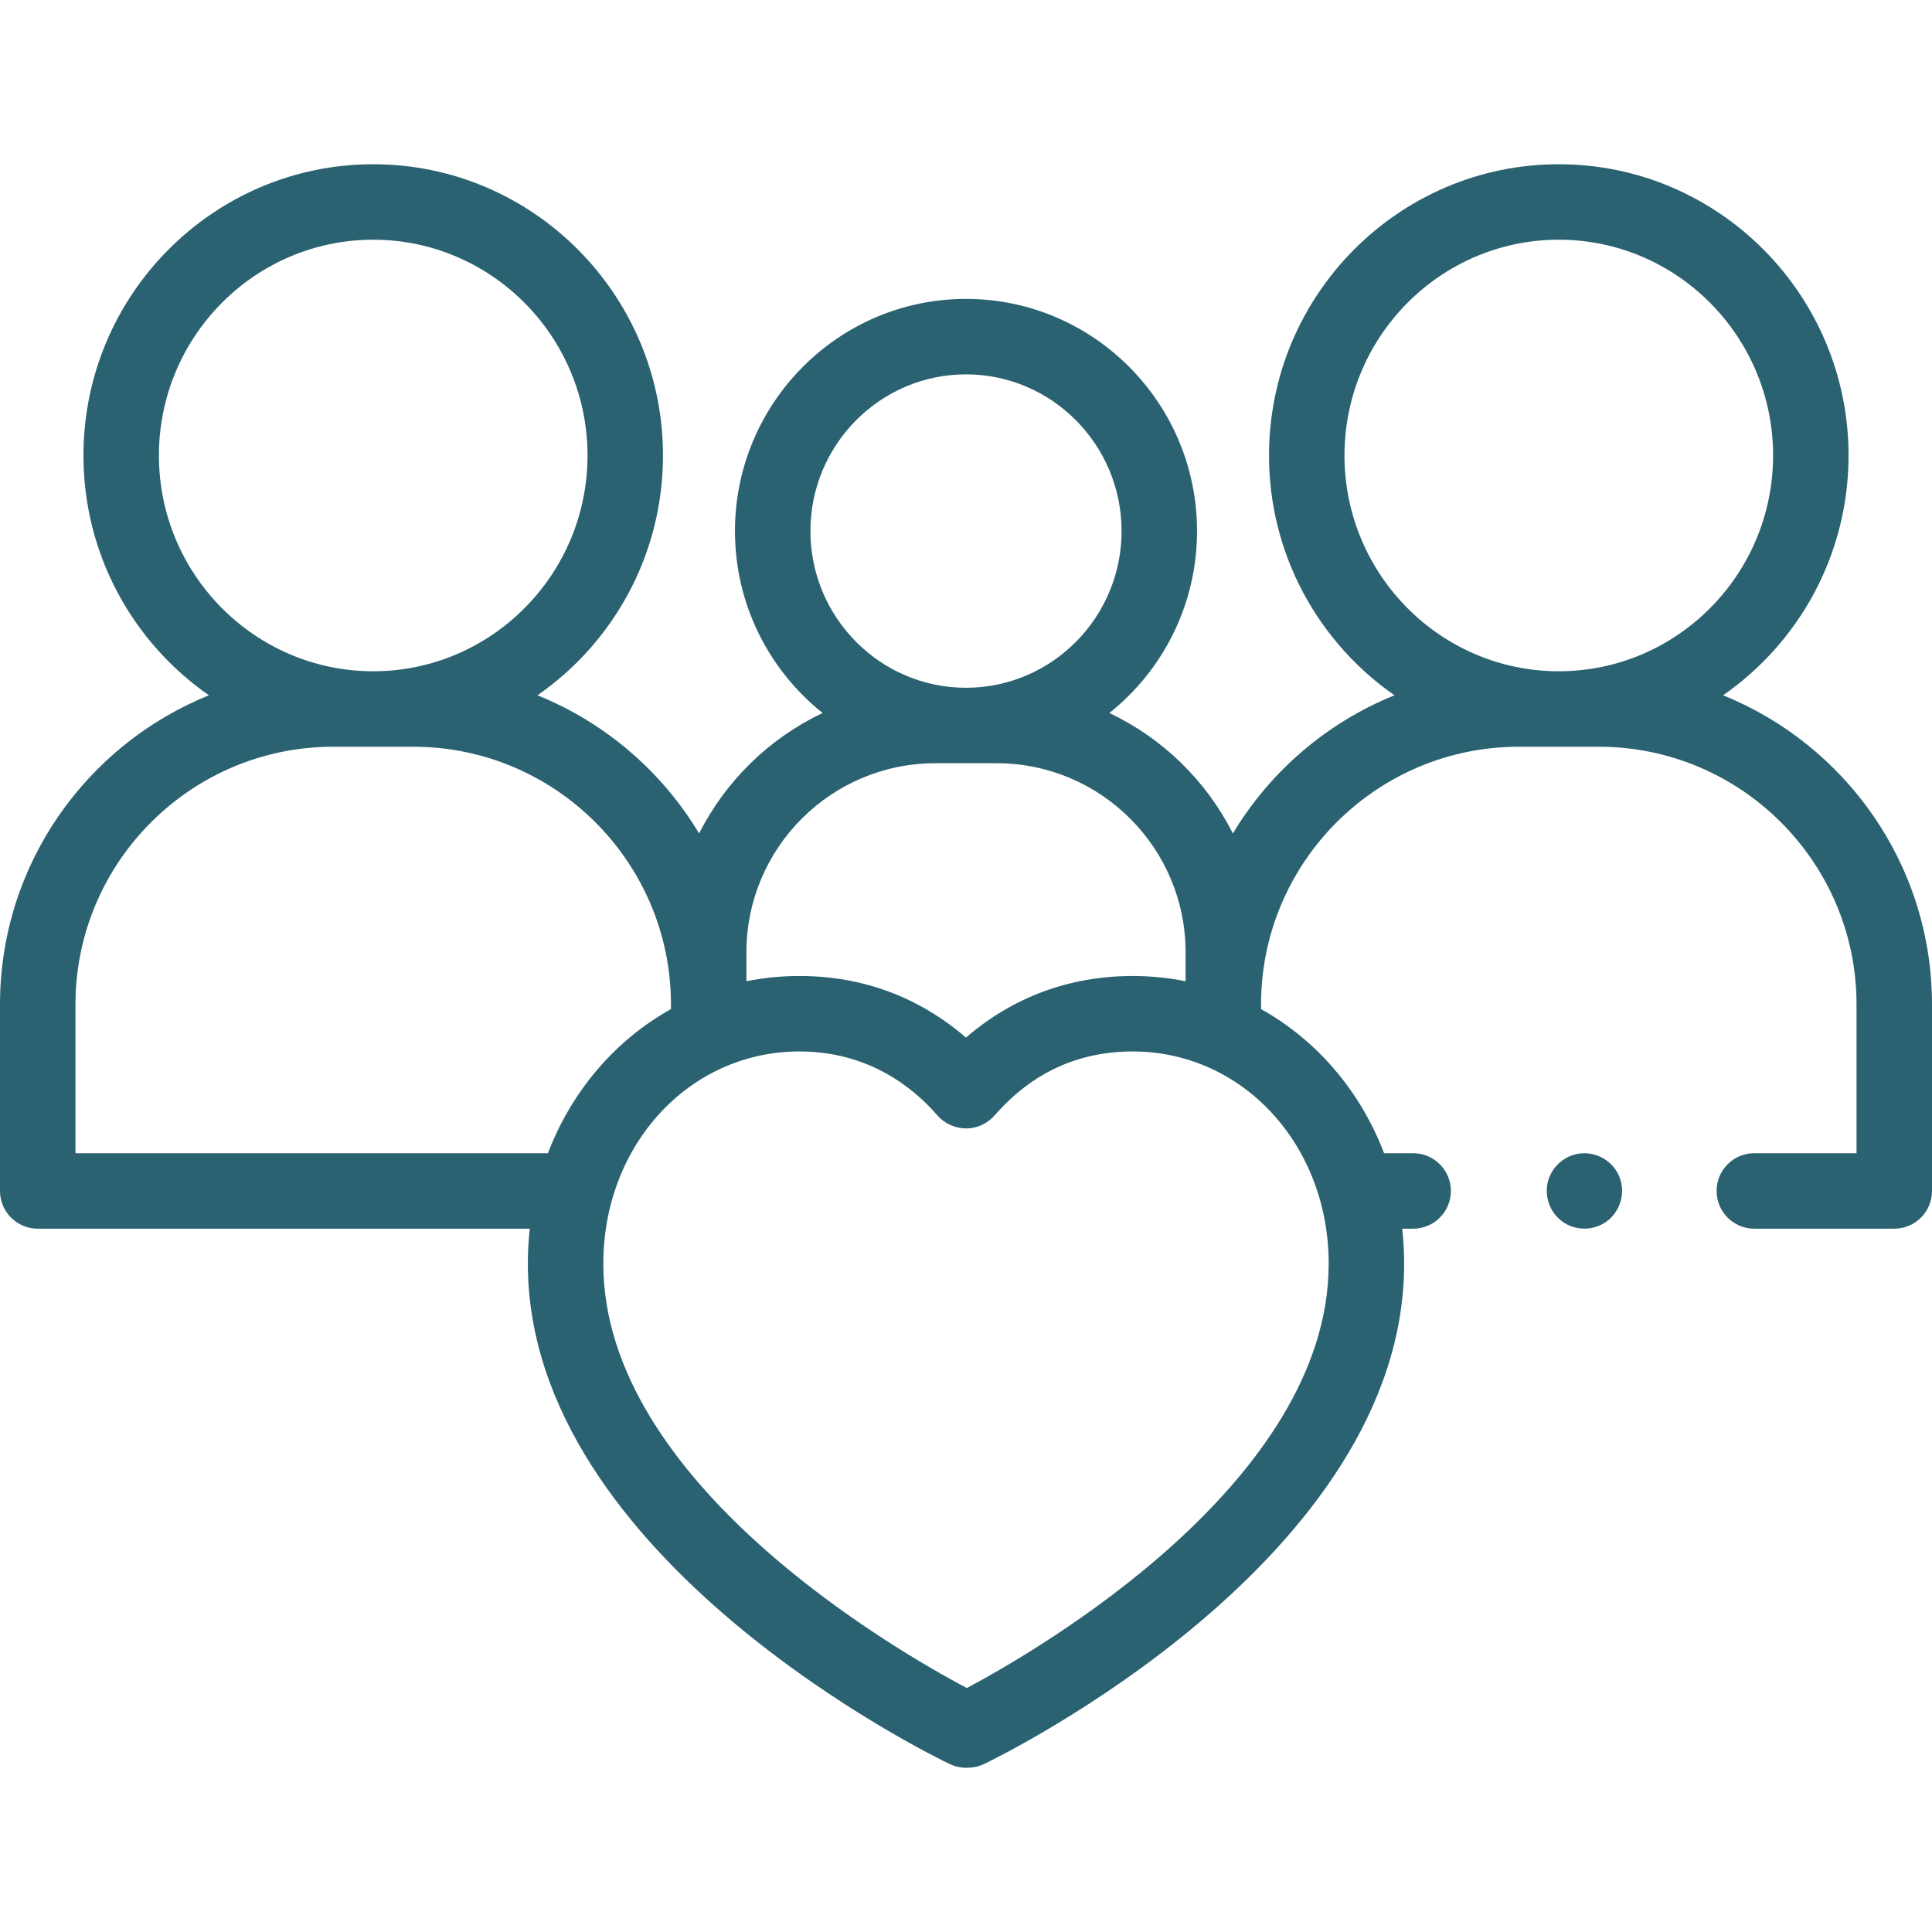
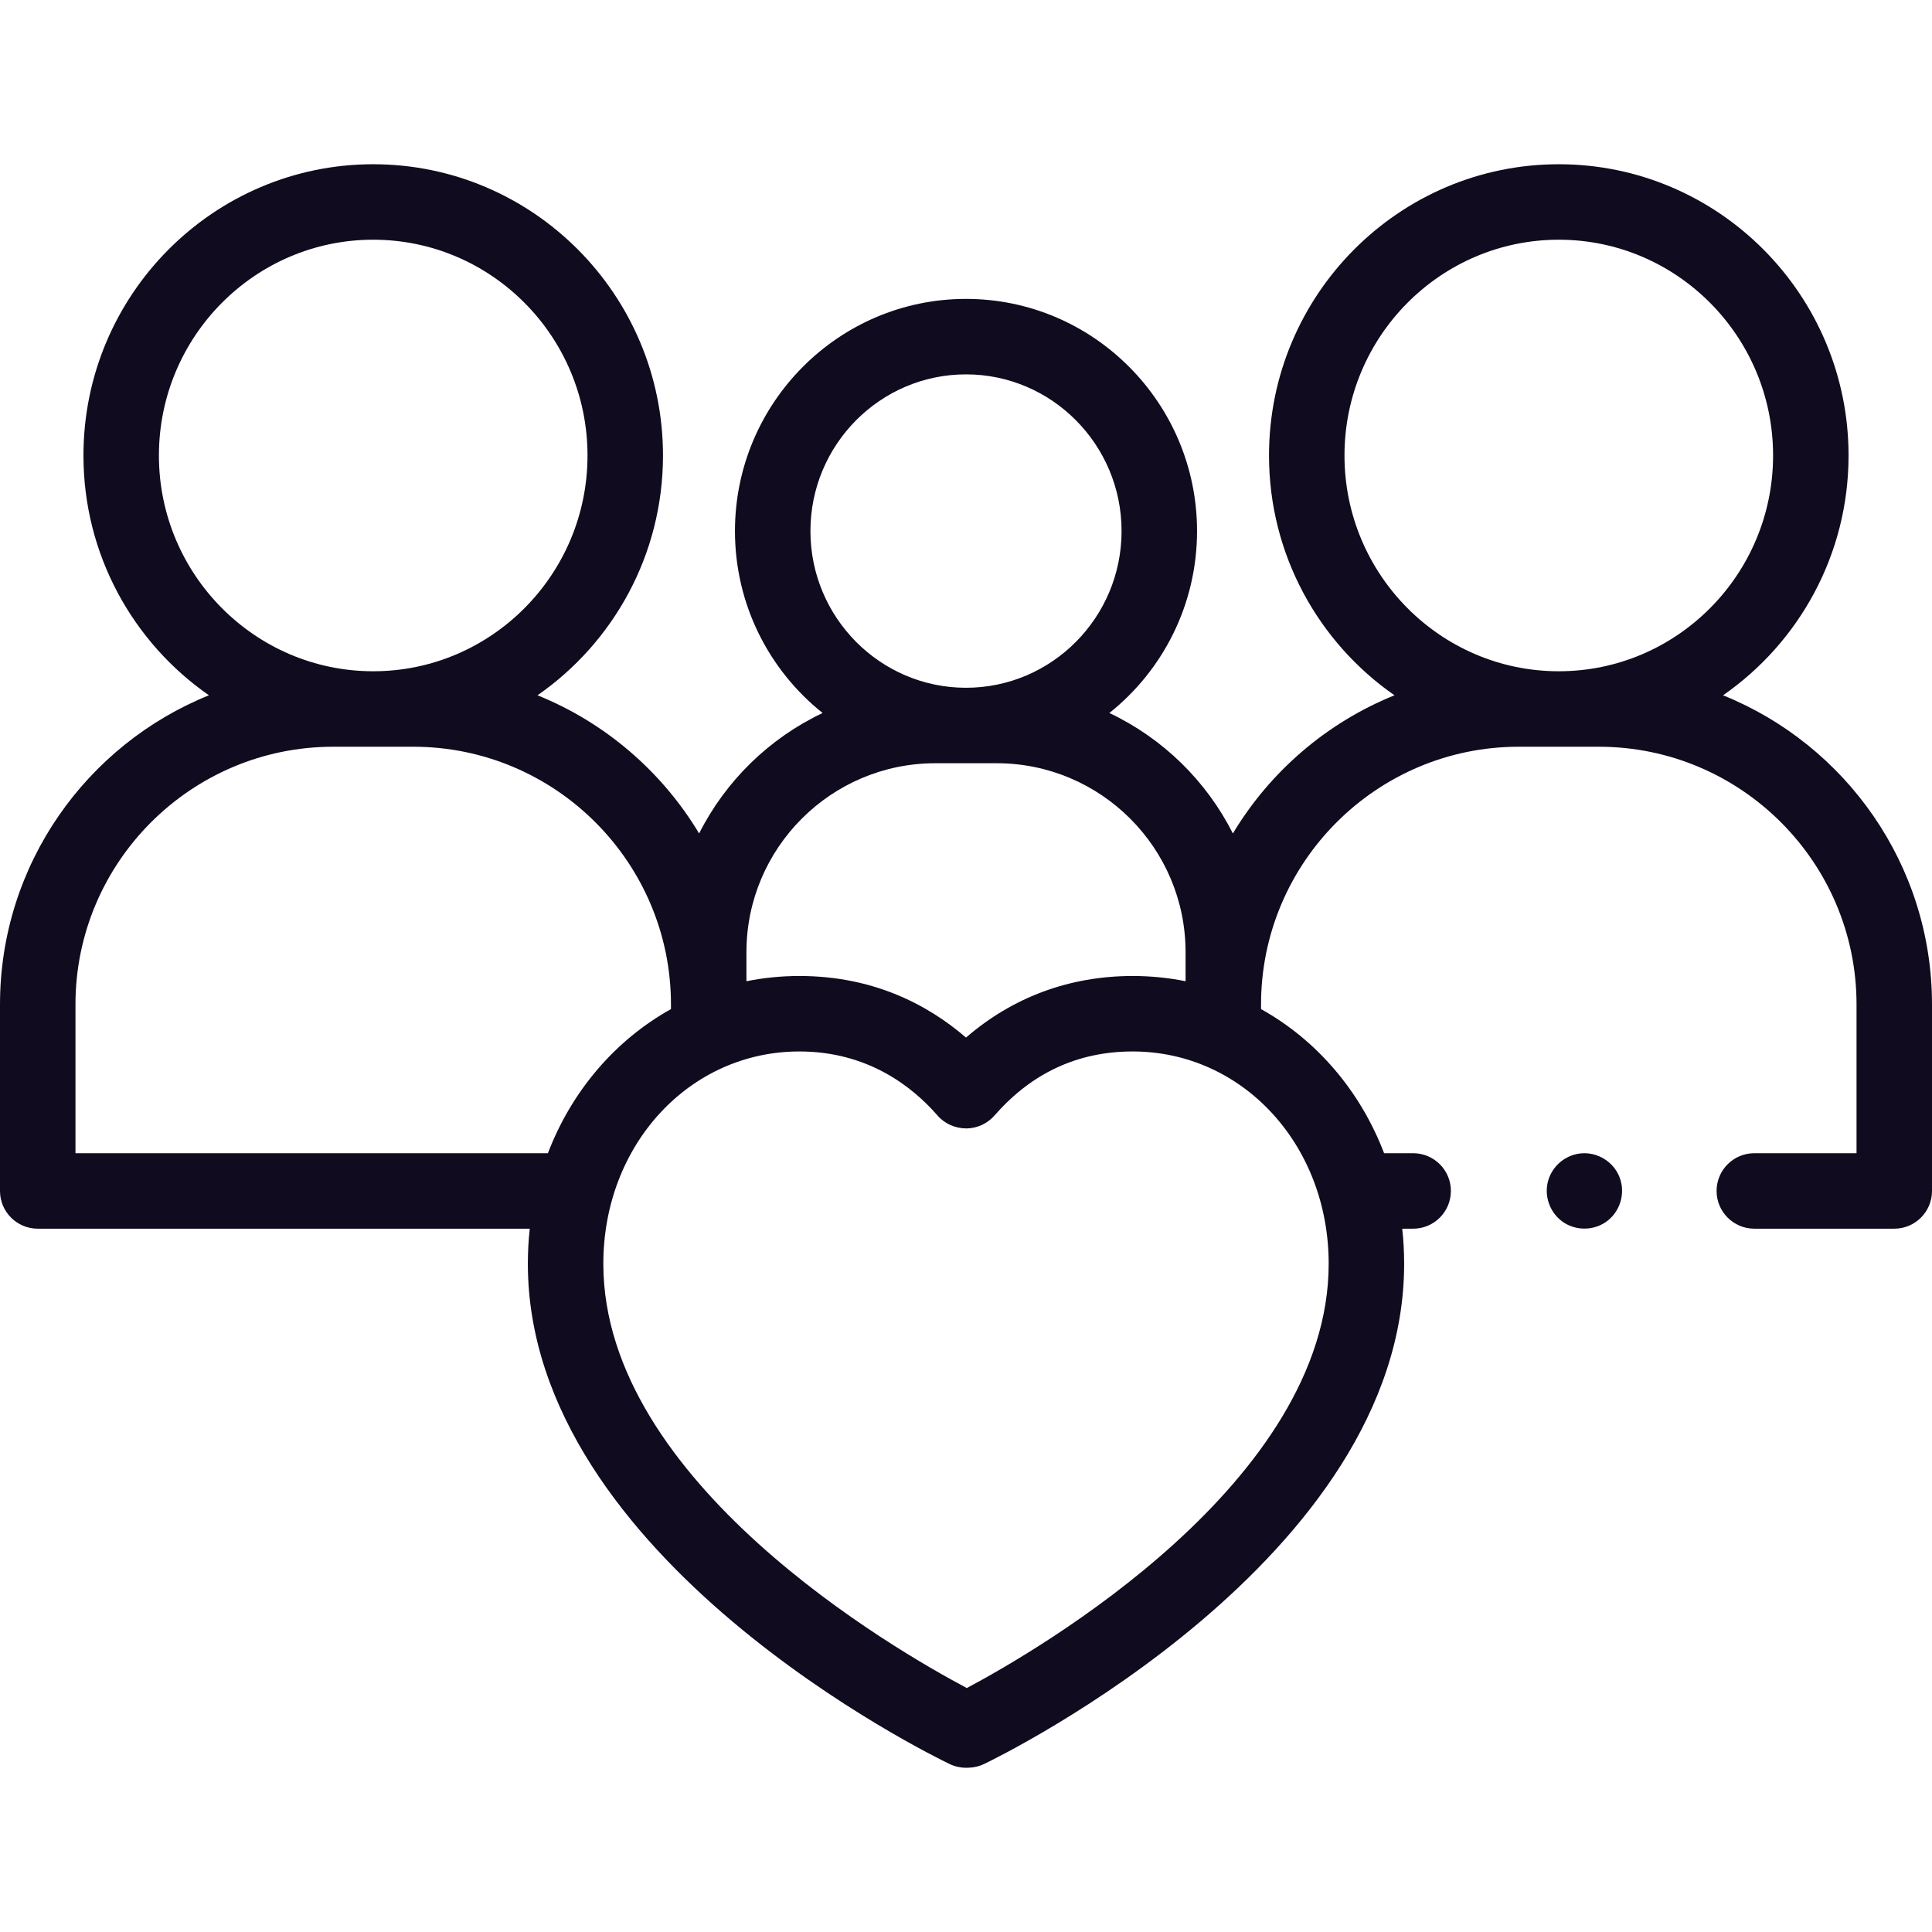
<svg xmlns="http://www.w3.org/2000/svg" id="Capa_1" enable-background="new 0 0 512 512" height="512px" viewBox="0 0 512 512" width="512px">
  <g>
    <g>
      <g>
-         <path d="m456.628 184.26c20.077-13.937 33.258-37.226 33.258-63.551 0-42.559-34.449-77.183-76.792-77.183-42.344 0-76.792 34.624-76.792 77.183 0 26.326 13.181 49.615 33.258 63.551-17.94 7.236-32.978 20.201-42.833 36.617-7.033-13.944-18.591-25.232-32.732-31.923 14.146-11.28 23.233-28.701 23.233-48.215 0-33.926-27.467-61.527-61.228-61.527s-61.227 27.601-61.227 61.527c0 19.514 9.087 36.935 23.233 48.215-14.141 6.691-25.699 17.979-32.732 31.923-9.856-16.415-24.893-29.38-42.833-36.617 20.077-13.937 33.258-37.226 33.258-63.551 0-42.559-34.449-77.183-76.792-77.183s-76.792 34.624-76.792 77.183c0 26.326 13.181 49.615 33.258 63.551-32.429 13.08-55.373 44.878-55.373 81.934v49.418c0 5.523 4.477 10 10 10h130.393c-.334 3.042-.506 6.144-.506 9.296 0 78.172 107.233 130.401 111.798 132.586 1.349.645 2.824.98 4.317.98.1 0 .2-.001.3-.004l.472-.014c1.398-.042 2.772-.377 4.033-.983 4.545-2.185 111.305-54.403 111.305-132.564 0-3.152-.172-6.254-.506-9.296h2.894c5.523 0 10-4.477 10-10s-4.477-10-10-10h-7.701c-6.314-16.521-17.874-29.982-32.611-38.192v-1.226c0-37.662 30.641-68.303 68.303-68.303h21.207c37.662 0 68.303 30.641 68.303 68.303v39.418h-27.087c-5.523 0-10 4.477-10 10s4.477 10 10 10h37.086c5.523 0 10-4.477 10-10v-49.418c0-37.057-22.944-68.855-55.372-81.935zm-200.628-85.049c22.733 0 41.228 18.629 41.228 41.527s-18.495 41.527-41.228 41.527-41.227-18.629-41.227-41.527 18.494-41.527 41.227-41.527zm-8.132 103.054h16.265c27.601 0 50.056 22.455 50.056 50.056v7.717c-4.527-.913-9.217-1.39-14.032-1.39-16.683 0-31.773 5.609-44.157 16.322-9.911-8.556-24.36-16.322-44.154-16.322-4.815 0-9.505.477-14.032 1.39v-7.717c-.002-27.601 22.453-50.056 50.054-50.056zm-205.754-81.556c0-31.531 25.477-57.183 56.792-57.183s56.792 25.652 56.792 57.183-25.477 57.183-56.792 57.183c-31.316 0-56.792-25.653-56.792-57.183zm-22.114 184.903v-39.418c0-37.662 30.641-68.303 68.303-68.303h21.207c37.662 0 68.303 30.641 68.303 68.303v1.226c-14.737 8.21-26.297 21.671-32.611 38.192zm332.113 29.296c0 57.896-77.126 102.457-95.896 112.44-18.888-10.004-96.329-54.57-96.329-112.44 0-31.548 22.822-56.26 51.957-56.26 18.051 0 29.875 9.234 36.614 16.982 1.925 2.212 4.726 3.409 7.671 3.418 2.913-.033 5.681-1.352 7.556-3.58.092-.096.182-.193.271-.292 9.729-10.966 21.909-16.527 36.2-16.527 29.133-.001 51.956 24.711 51.956 56.259zm4.189-214.199c0-31.531 25.477-57.183 56.792-57.183s56.792 25.652 56.792 57.183-25.477 57.183-56.792 57.183-56.792-25.653-56.792-57.183z" data-original="#000000" class="active-path" data-old_color="#000000" fill="#2B6272" />
-         <path d="m429.12 311.79c-1.611-3.933-5.702-6.456-9.941-6.148-4.154.302-7.747 3.224-8.894 7.225-1.151 4.015.391 8.436 3.784 10.874 3.34 2.4 7.952 2.47 11.372.189 3.92-2.615 5.49-7.795 3.679-12.14z" data-original="#000000" class="active-path" data-old_color="#000000" fill="#2B6272" />
+         <path d="m456.628 184.26c20.077-13.937 33.258-37.226 33.258-63.551 0-42.559-34.449-77.183-76.792-77.183-42.344 0-76.792 34.624-76.792 77.183 0 26.326 13.181 49.615 33.258 63.551-17.94 7.236-32.978 20.201-42.833 36.617-7.033-13.944-18.591-25.232-32.732-31.923 14.146-11.28 23.233-28.701 23.233-48.215 0-33.926-27.467-61.527-61.228-61.527s-61.227 27.601-61.227 61.527c0 19.514 9.087 36.935 23.233 48.215-14.141 6.691-25.699 17.979-32.732 31.923-9.856-16.415-24.893-29.38-42.833-36.617 20.077-13.937 33.258-37.226 33.258-63.551 0-42.559-34.449-77.183-76.792-77.183s-76.792 34.624-76.792 77.183c0 26.326 13.181 49.615 33.258 63.551-32.429 13.08-55.373 44.878-55.373 81.934v49.418c0 5.523 4.477 10 10 10h130.393c-.334 3.042-.506 6.144-.506 9.296 0 78.172 107.233 130.401 111.798 132.586 1.349.645 2.824.98 4.317.98.1 0 .2-.001.3-.004l.472-.014c1.398-.042 2.772-.377 4.033-.983 4.545-2.185 111.305-54.403 111.305-132.564 0-3.152-.172-6.254-.506-9.296h2.894c5.523 0 10-4.477 10-10s-4.477-10-10-10h-7.701c-6.314-16.521-17.874-29.982-32.611-38.192v-1.226c0-37.662 30.641-68.303 68.303-68.303h21.207c37.662 0 68.303 30.641 68.303 68.303v39.418h-27.087c-5.523 0-10 4.477-10 10s4.477 10 10 10h37.086c5.523 0 10-4.477 10-10v-49.418c0-37.057-22.944-68.855-55.372-81.935zm-200.628-85.049c22.733 0 41.228 18.629 41.228 41.527s-18.495 41.527-41.228 41.527-41.227-18.629-41.227-41.527 18.494-41.527 41.227-41.527zm-8.132 103.054h16.265c27.601 0 50.056 22.455 50.056 50.056v7.717c-4.527-.913-9.217-1.39-14.032-1.39-16.683 0-31.773 5.609-44.157 16.322-9.911-8.556-24.36-16.322-44.154-16.322-4.815 0-9.505.477-14.032 1.39v-7.717c-.002-27.601 22.453-50.056 50.054-50.056zm-205.754-81.556c0-31.531 25.477-57.183 56.792-57.183s56.792 25.652 56.792 57.183-25.477 57.183-56.792 57.183c-31.316 0-56.792-25.653-56.792-57.183zm-22.114 184.903v-39.418c0-37.662 30.641-68.303 68.303-68.303h21.207c37.662 0 68.303 30.641 68.303 68.303v1.226c-14.737 8.21-26.297 21.671-32.611 38.192zm332.113 29.296c0 57.896-77.126 102.457-95.896 112.44-18.888-10.004-96.329-54.57-96.329-112.44 0-31.548 22.822-56.26 51.957-56.26 18.051 0 29.875 9.234 36.614 16.982 1.925 2.212 4.726 3.409 7.671 3.418 2.913-.033 5.681-1.352 7.556-3.58.092-.096.182-.193.271-.292 9.729-10.966 21.909-16.527 36.2-16.527 29.133-.001 51.956 24.711 51.956 56.259zm4.189-214.199c0-31.531 25.477-57.183 56.792-57.183s56.792 25.652 56.792 57.183-25.477 57.183-56.792 57.183-56.792-25.653-56.792-57.183z" data-original="#000000" class="active-path" data-old_color="#000000" fill="#100B1E" />
+         <path d="m429.12 311.79c-1.611-3.933-5.702-6.456-9.941-6.148-4.154.302-7.747 3.224-8.894 7.225-1.151 4.015.391 8.436 3.784 10.874 3.34 2.4 7.952 2.47 11.372.189 3.92-2.615 5.49-7.795 3.679-12.14z" data-original="#000000" class="active-path" data-old_color="#000000" fill="#100B1E" />
      </g>
    </g>
  </g>
</svg>
